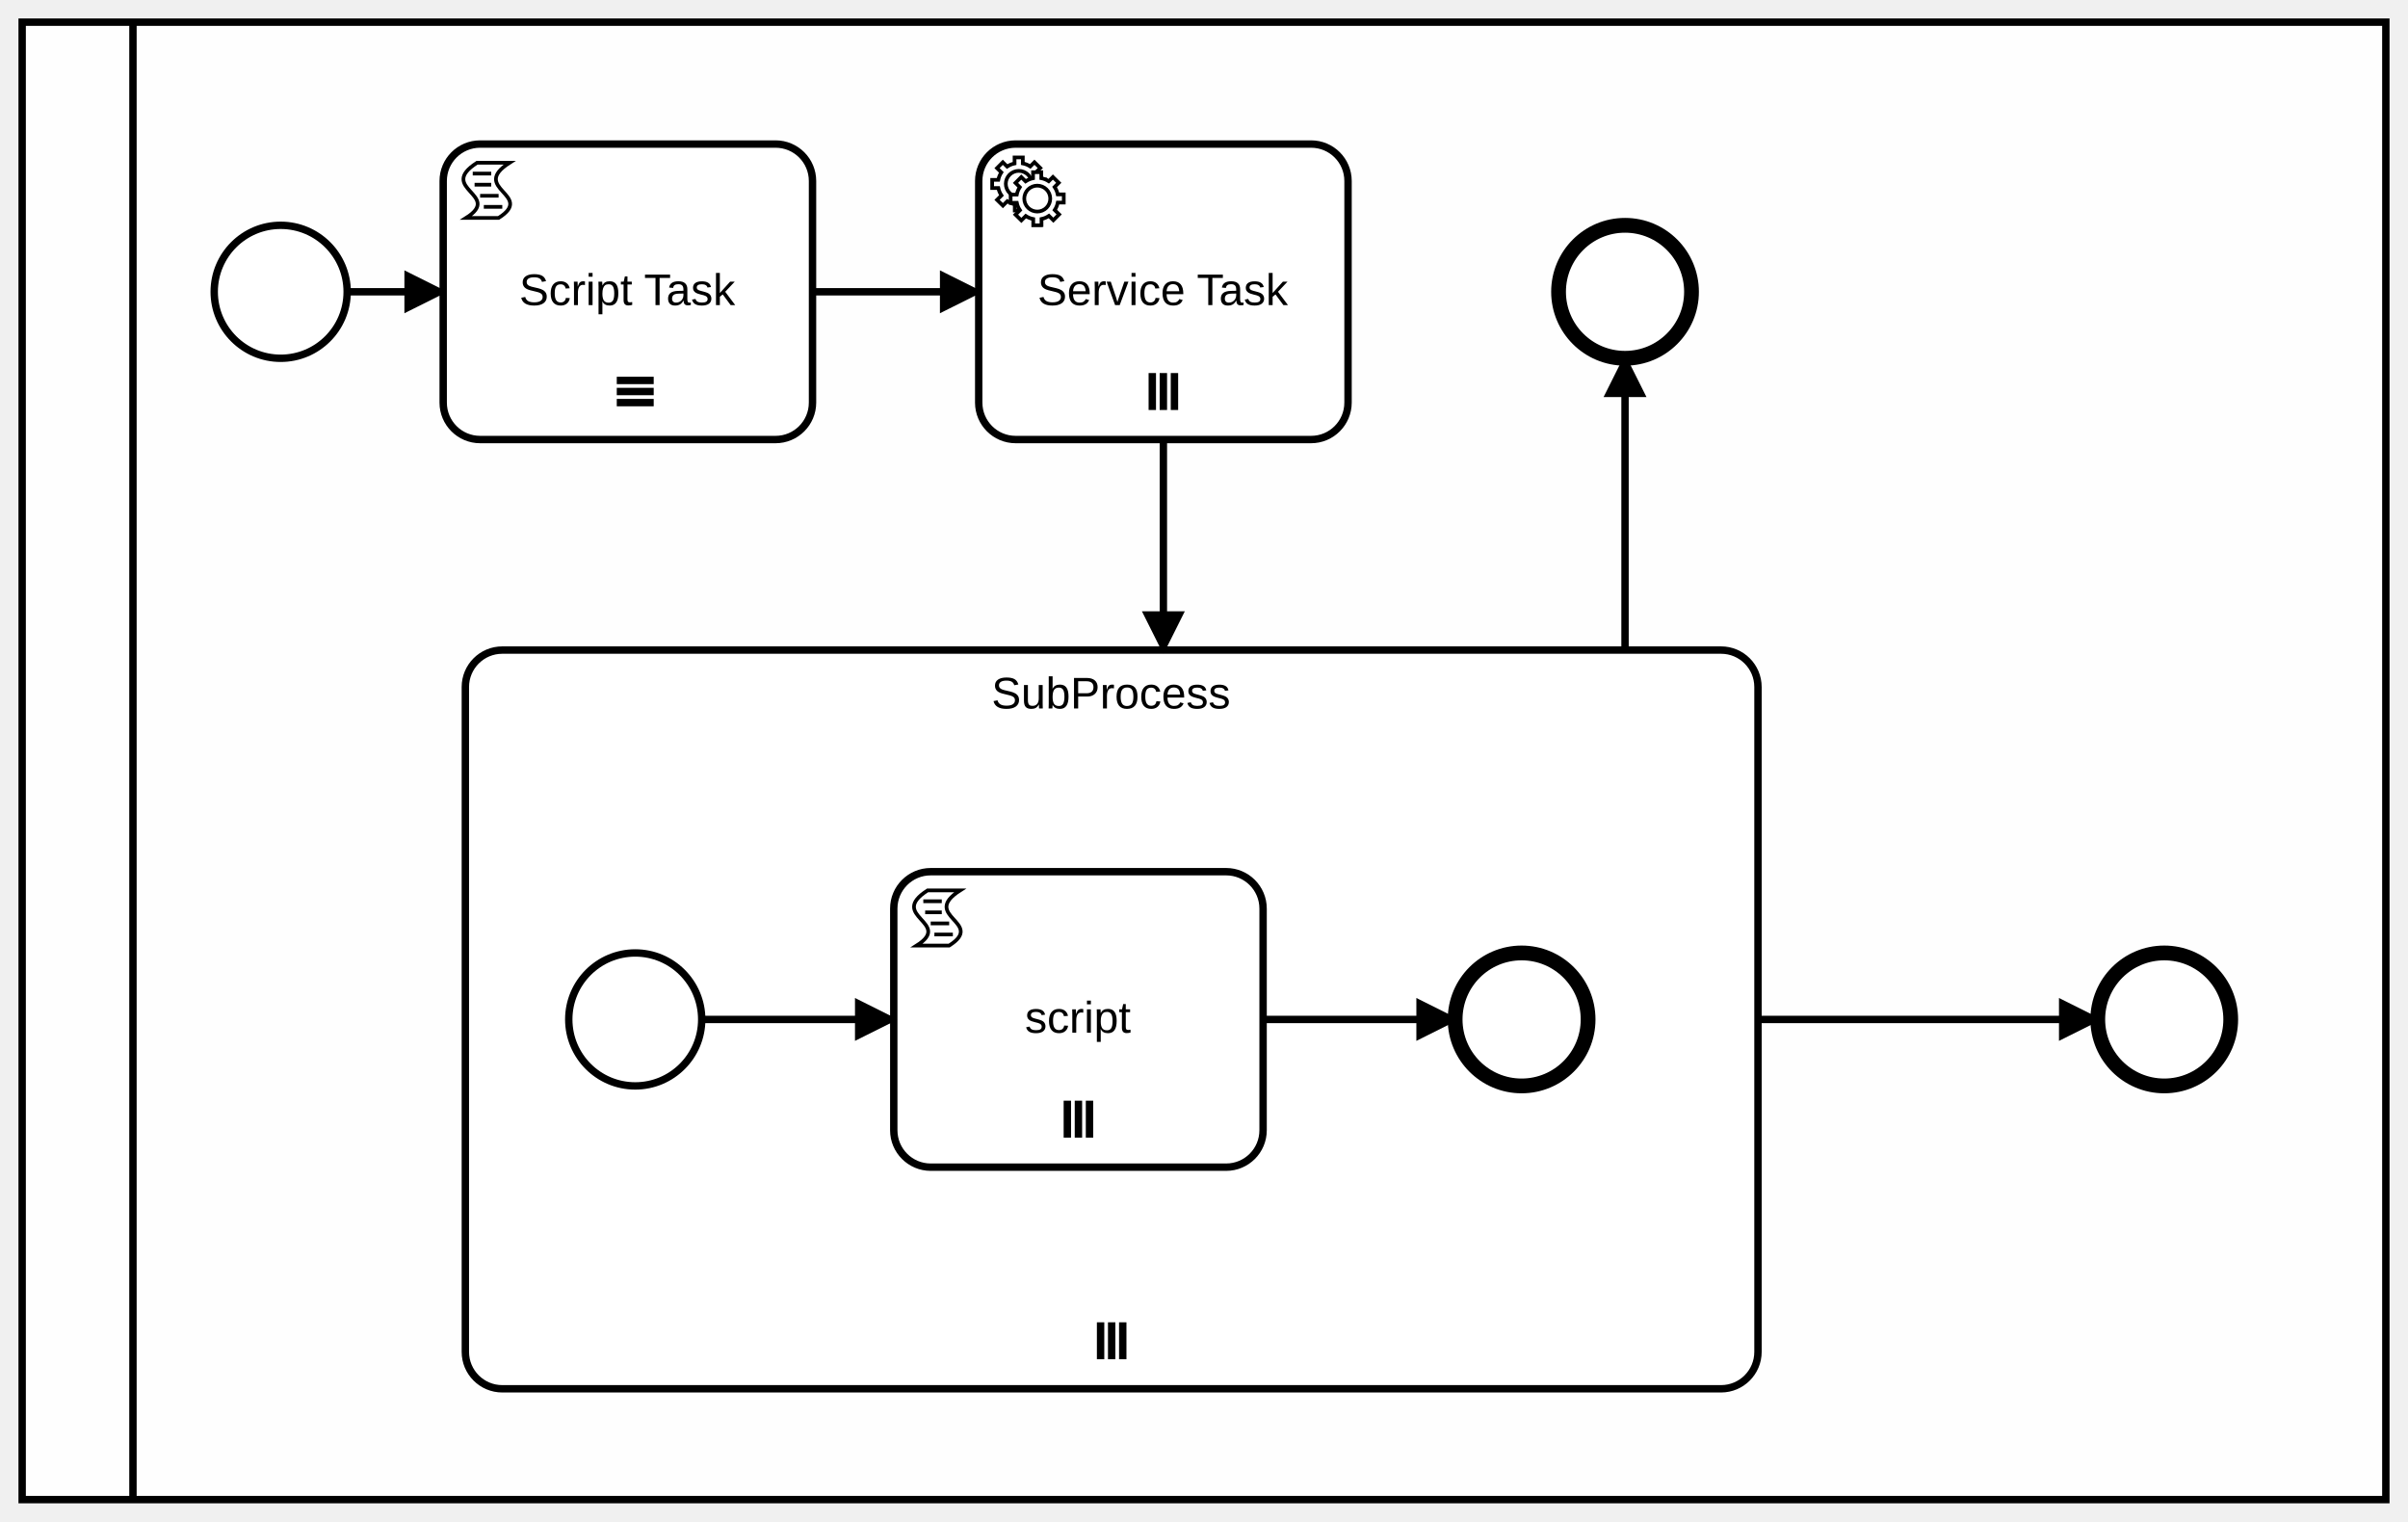
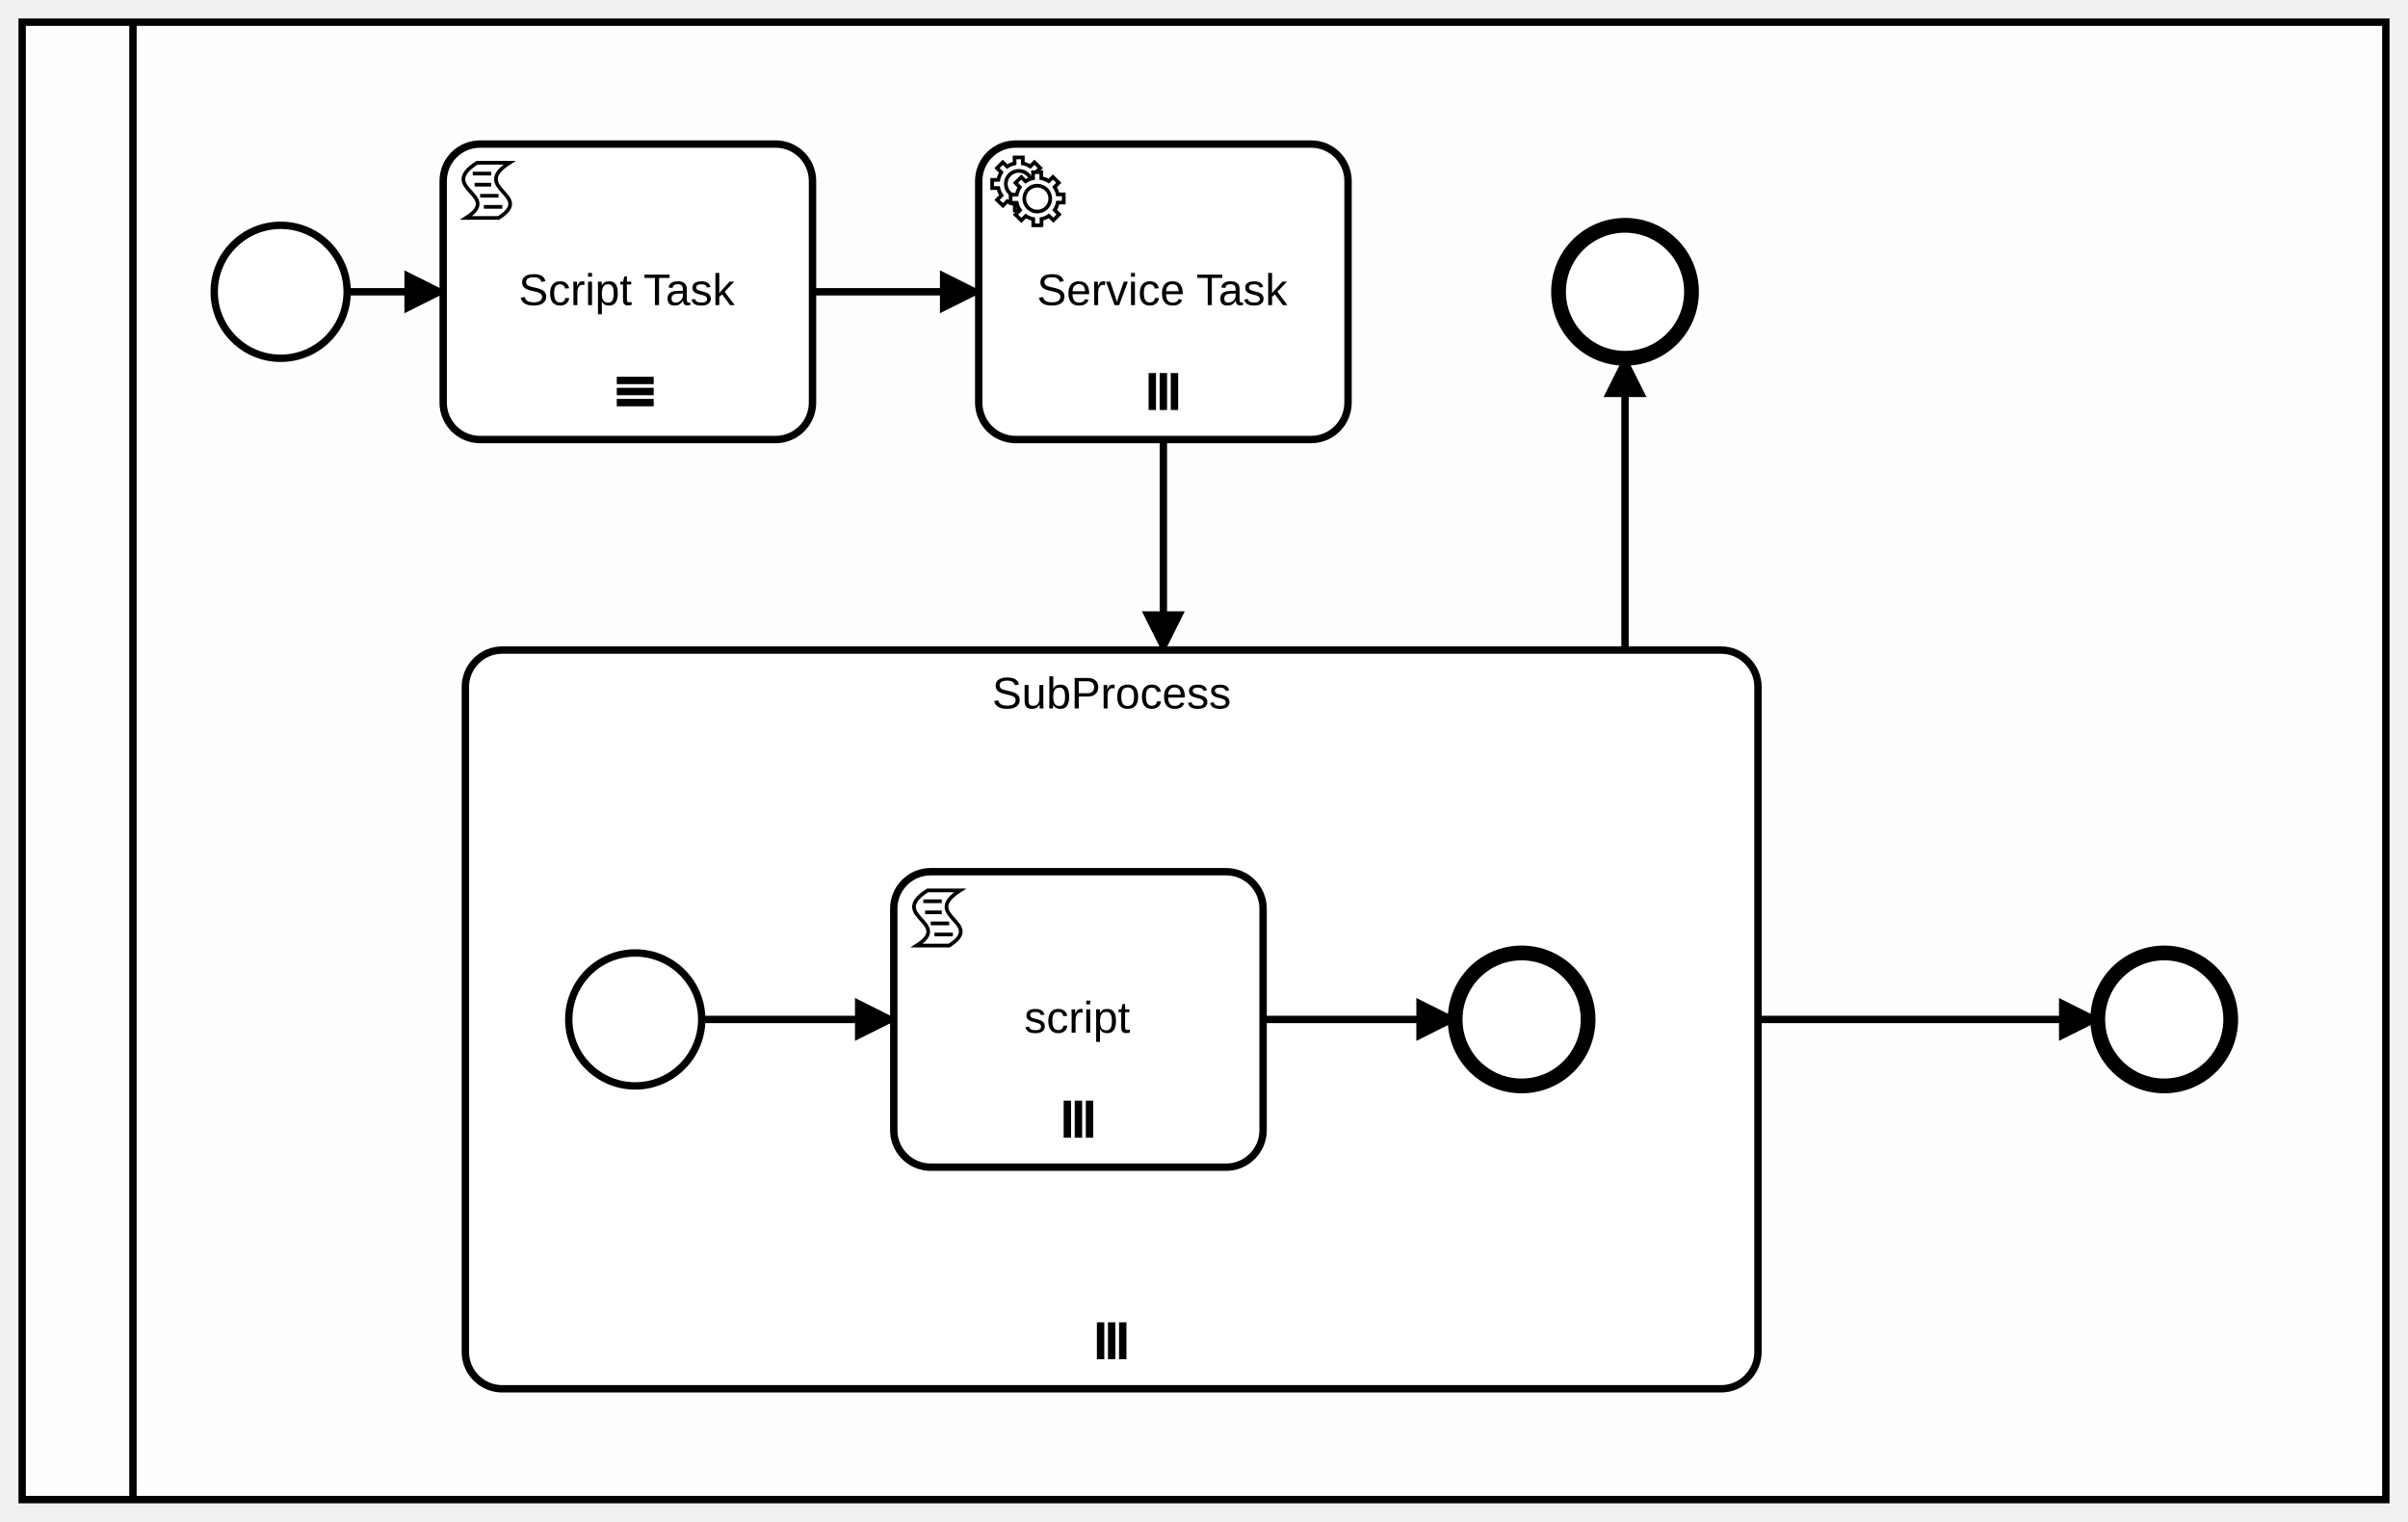
<svg xmlns="http://www.w3.org/2000/svg" width="652" height="412" viewBox="174 104 652 412" version="1.1">
  <defs>
-     <marker id="sequenceflow-end-white-black-ezac5tw8hyix7qc4rkzi1eh0e" viewBox="0 0 20 20" refX="11" refY="10" markerWidth="10" markerHeight="10" orient="auto">
+     <marker id="sequenceflow-end-white-black-3ybjud5ncnaajo0cfx3knda1l" viewBox="0 0 20 20" refX="11" refY="10" markerWidth="10" markerHeight="10" orient="auto">
      <path d="M 1 5 L 11 10 L 1 15 Z" style="fill: black; stroke-width: 1px; stroke-linecap: round; stroke-dasharray: 10000, 1; stroke: black;" />
    </marker>
  </defs>
  <g class="djs-group">
-     <g class="djs-element djs-shape selected" data-element-id="Participant_0zpon3h" style="display: block;" transform="matrix(1 0 0 1 180 110)">
+     <g class="djs-element djs-shape" data-element-id="Participant_0zpon3h" style="display: block;" transform="matrix(1 0 0 1 180 110)">
      <g class="djs-visual">
        <rect x="0" y="0" width="640" height="400" rx="0" ry="0" style="stroke: black; stroke-width: 2px; fill: white; fill-opacity: 0.95;" />
        <polyline points="30,0 30,400 " style="fill: none; stroke: black; stroke-width: 2px;" />
        <text lineHeight="1.2" class="djs-label" style="font-family: Arial, sans-serif; font-size: 12px; font-weight: normal; fill: black;" transform="matrix(-1.83697e-16 -1 1 -1.83697e-16 0 400)">
          <tspan x="200" y="18.6" />
        </text>
      </g>
-       <rect x="-6" y="-6" width="652" height="412" class="djs-outline" style="fill: none;" />
      <rect class="djs-hit djs-hit-click-stroke" x="0" y="0" width="640" height="400" style="fill: none; stroke-opacity: 0; stroke: white; stroke-width: 15px;" />
      <rect class="djs-hit djs-hit-all" x="0" y="0" width="30" height="400" style="fill: none; stroke-opacity: 0; stroke: white; stroke-width: 15px;" />
+       <rect x="-6" y="-6" width="652" height="412" class="djs-outline" style="fill: none;" />
    </g>
    <g class="djs-children">
      <g class="djs-group">
        <g class="djs-element djs-connection" data-element-id="Flow_0ez1frs" style="display: block;">
          <g class="djs-visual">
-             <path d="m  650,380L742,380 " style="fill: none; stroke-width: 2px; stroke: black; stroke-linejoin: round; marker-end: url('#sequenceflow-end-white-black-ezac5tw8hyix7qc4rkzi1eh0e');" />
+             <path d="m  650,380L742,380 " style="fill: none; stroke-width: 2px; stroke: black; stroke-linejoin: round; marker-end: url('#sequenceflow-end-white-black-3ybjud5ncnaajo0cfx3knda1l');" />
          </g>
          <polyline points="650,380 742,380 " class="djs-hit djs-hit-stroke" style="fill: none; stroke-opacity: 0; stroke: white; stroke-width: 15px;" />
          <rect x="644" y="374" width="104" height="12" class="djs-outline" style="fill: none;" />
        </g>
      </g>
      <g class="djs-group">
        <g class="djs-element djs-connection" data-element-id="Flow_1qyp7h6" style="display: block;">
          <g class="djs-visual">
-             <path d="m  614,280L614,201 " style="fill: none; stroke-width: 2px; stroke: black; stroke-linejoin: round; marker-end: url('#sequenceflow-end-white-black-ezac5tw8hyix7qc4rkzi1eh0e');" />
+             <path d="m  614,280L614,201 " style="fill: none; stroke-width: 2px; stroke: black; stroke-linejoin: round; marker-end: url('#sequenceflow-end-white-black-3ybjud5ncnaajo0cfx3knda1l');" />
          </g>
          <polyline points="614,280 614,201 " class="djs-hit djs-hit-stroke" style="fill: none; stroke-opacity: 0; stroke: white; stroke-width: 15px;" />
          <rect x="608" y="195" width="12" height="91" class="djs-outline" style="fill: none;" />
        </g>
      </g>
      <g class="djs-group">
        <g class="djs-element djs-connection" data-element-id="Flow_18xinq3" style="display: block;">
          <g class="djs-visual">
-             <path d="m  268,183L294,183 " style="fill: none; stroke-width: 2px; stroke: black; stroke-linejoin: round; marker-end: url('#sequenceflow-end-white-black-ezac5tw8hyix7qc4rkzi1eh0e');" />
+             <path d="m  268,183L294,183 " style="fill: none; stroke-width: 2px; stroke: black; stroke-linejoin: round; marker-end: url('#sequenceflow-end-white-black-3ybjud5ncnaajo0cfx3knda1l');" />
          </g>
          <polyline points="268,183 294,183 " class="djs-hit djs-hit-stroke" style="fill: none; stroke-opacity: 0; stroke: white; stroke-width: 15px;" />
          <rect x="262" y="177" width="38" height="12" class="djs-outline" style="fill: none;" />
        </g>
      </g>
      <g class="djs-group">
        <g class="djs-element djs-connection" data-element-id="Flow_0xpjff0" style="display: block;">
          <g class="djs-visual">
-             <path d="m  394,183L419,183 L419,183 L439,183 " style="fill: none; stroke-width: 2px; stroke: black; stroke-linejoin: round; marker-end: url('#sequenceflow-end-white-black-ezac5tw8hyix7qc4rkzi1eh0e');" />
+             <path d="m  394,183L419,183 L419,183 L439,183 " style="fill: none; stroke-width: 2px; stroke: black; stroke-linejoin: round; marker-end: url('#sequenceflow-end-white-black-3ybjud5ncnaajo0cfx3knda1l');" />
          </g>
          <polyline points="394,183 419,183 419,183 439,183 " class="djs-hit djs-hit-stroke" style="fill: none; stroke-opacity: 0; stroke: white; stroke-width: 15px;" />
          <rect x="388" y="177" width="57" height="12" class="djs-outline" style="fill: none;" />
        </g>
      </g>
      <g class="djs-group">
        <g class="djs-element djs-connection" data-element-id="Flow_0s8ghrk" style="display: block;">
          <g class="djs-visual">
-             <path d="m  489,223L489,280 " style="fill: none; stroke-width: 2px; stroke: black; stroke-linejoin: round; marker-end: url('#sequenceflow-end-white-black-ezac5tw8hyix7qc4rkzi1eh0e');" />
+             <path d="m  489,223L489,280 " style="fill: none; stroke-width: 2px; stroke: black; stroke-linejoin: round; marker-end: url('#sequenceflow-end-white-black-3ybjud5ncnaajo0cfx3knda1l');" />
          </g>
          <polyline points="489,223 489,280 " class="djs-hit djs-hit-stroke" style="fill: none; stroke-opacity: 0; stroke: white; stroke-width: 15px;" />
          <rect x="483" y="217" width="12" height="69" class="djs-outline" style="fill: none;" />
        </g>
      </g>
      <g class="djs-group">
        <g class="djs-element djs-shape" data-element-id="StartEvent_1ohx91b" style="display: block;" transform="matrix(1 0 0 1 232 165)">
          <g class="djs-visual">
            <circle cx="18" cy="18" r="18" style="stroke: black; stroke-width: 2px; fill: white; fill-opacity: 0.95;" />
          </g>
          <rect class="djs-hit djs-hit-all" x="0" y="0" width="36" height="36" style="fill: none; stroke-opacity: 0; stroke: white; stroke-width: 15px;" />
          <rect x="-6" y="-6" width="48" height="48" class="djs-outline" style="fill: none;" />
        </g>
      </g>
      <g class="djs-group">
        <g class="djs-element djs-shape" data-element-id="script_task" style="display: block;" transform="matrix(1 0 0 1 294 143)">
          <g class="djs-visual">
            <rect x="0" y="0" width="100" height="80" rx="10" ry="10" style="stroke: black; stroke-width: 2px; fill: white; fill-opacity: 0.95;" />
            <text lineHeight="1.2" class="djs-label" style="font-family: Arial, sans-serif; font-size: 12px; font-weight: normal; fill: black;">
-               <tspan x="20.586" y="43.6">Script Task</tspan>
+               <tspan x="20.434" y="43.6">Script Task</tspan>
            </text>
            <path d="m47,61 m 0,3 l 10,0 m -10,3 l 10,0 m -10,3 l 10,0" data-marker="sequential" style="fill: white; stroke-width: 2px; stroke: black;" />
            <path d="m 15,20 c 9.967,-6.273 -8.001,-7.919 2.969,-14.938 l -8.803,0 c -10.97,7.019 6.998,8.665 -2.969,14.938 z m -7,-12 l 5,0 m -4.5,3 l 4.5,0 m -3,3 l 5,0m -4,3 l 5,0" style="fill: none; stroke-width: 1px; stroke: black;" />
          </g>
          <rect class="djs-hit djs-hit-all" x="0" y="0" width="100" height="80" style="fill: none; stroke-opacity: 0; stroke: white; stroke-width: 15px;" />
          <rect x="-6" y="-6" width="112" height="92" class="djs-outline" style="fill: none;" />
        </g>
      </g>
      <g class="djs-group">
        <g class="djs-element djs-shape" data-element-id="service_task" style="display: block;" transform="matrix(1 0 0 1 439 143)">
          <g class="djs-visual">
            <rect x="0" y="0" width="100" height="80" rx="10" ry="10" style="stroke: black; stroke-width: 2px; fill: white; fill-opacity: 0.95;" />
            <text lineHeight="1.2" class="djs-label" style="font-family: Arial, sans-serif; font-size: 12px; font-weight: normal; fill: black;">
-               <tspan x="15.916" y="43.6">Service Task</tspan>
+               <tspan x="15.764" y="43.6">Service Task</tspan>
            </text>
            <path d="m44,60 m 3,2 l 0,10 m 3,-10 l 0,10 m 3,-10 l 0,10" data-marker="parallel" style="fill: white; stroke-width: 2px; stroke: black;" />
            <path d="m 12,18 v -1.713 c 0.352,-0.07 0.704,-0.178 1.048,-0.321 0.344,-0.145 0.666,-0.321 0.966,-0.521 l 1.194,1.18 1.567,-1.577 -1.195,-1.18 c 0.403,-0.614 0.683,-1.299 0.825,-2.018 l 1.622,-0.01 v -2.22 l -1.637,0.01 c -0.073,-0.352 -0.178,-0.7 -0.324,-1.044 -0.145,-0.344 -0.321,-0.664 -0.523,-0.962 l 1.131,-1.136 -1.583,-1.563 -1.13,1.136 c -0.614,-0.401 -1.303,-0.681 -2.023,-0.822 l 0.009,-1.619 h -2.241 l 0.004,1.631 c -0.354,0.074 -0.705,0.18 -1.05,0.324 -0.344,0.144 -0.665,0.321 -0.964,0.52 l -1.17,-1.158 -1.567,1.579 1.168,1.157 c -0.403,0.613 -0.683,1.298 -0.825,2.017 l -1.659,0.003 v 2.222 l 1.672,-0.006 c 0.073,0.351 0.18,0.702 0.324,1.045 0.145,0.344 0.321,0.664 0.523,0.961 l -1.199,1.197 1.584,1.56 1.196,-1.193 c 0.614,0.403 1.303,0.682 2.023,0.823 l 7.19e-4,1.699 h 2.227 z m 0.221,-3.996 c -1.789,0.75 -3.858,-0.093 -4.61,-1.874 -0.752,-1.783 0.091,-3.846 1.88,-4.596 1.788,-0.749 3.857,0.093 4.609,1.874 0.752,1.782 -0.091,3.846 -1.88,4.596 z" style="fill: white; stroke-width: 1px; stroke: black;" />
            <path d="m 17.2,18 c -1.789,0.75 -3.858,-0.093 -4.61,-1.874 -0.752,-1.783 0.091,-3.846 1.88,-4.596 1.788,-0.749 3.857,0.093 4.609,1.874 0.752,1.782 -0.091,3.846 -1.88,4.596 z" style="fill: white; stroke-width: 0px; stroke: black;" />
            <path d="m 17,22 v -1.713 c 0.352,-0.07 0.704,-0.178 1.048,-0.321 0.344,-0.145 0.666,-0.321 0.966,-0.521 l 1.194,1.18 1.567,-1.577 -1.195,-1.18 c 0.403,-0.614 0.683,-1.299 0.825,-2.018 l 1.622,-0.01 v -2.22 l -1.637,0.01 c -0.073,-0.352 -0.178,-0.7 -0.324,-1.044 -0.145,-0.344 -0.321,-0.664 -0.523,-0.962 l 1.131,-1.136 -1.583,-1.563 -1.13,1.136 c -0.614,-0.401 -1.303,-0.681 -2.023,-0.822 l 0.009,-1.619 h -2.241 l 0.004,1.631 c -0.354,0.074 -0.705,0.18 -1.05,0.324 -0.344,0.144 -0.665,0.321 -0.964,0.52 l -1.17,-1.158 -1.567,1.579 1.168,1.157 c -0.403,0.613 -0.683,1.298 -0.825,2.017 l -1.659,0.003 v 2.222 l 1.672,-0.006 c 0.073,0.351 0.18,0.702 0.324,1.045 0.145,0.344 0.321,0.664 0.523,0.961 l -1.199,1.197 1.584,1.56 1.196,-1.193 c 0.614,0.403 1.303,0.682 2.023,0.823 l 7.19e-4,1.699 h 2.227 z m 0.221,-3.996 c -1.789,0.75 -3.858,-0.093 -4.61,-1.874 -0.752,-1.783 0.091,-3.846 1.88,-4.596 1.788,-0.749 3.857,0.093 4.609,1.874 0.752,1.782 -0.091,3.846 -1.88,4.596 z" style="fill: white; stroke-width: 1px; stroke: black;" />
          </g>
          <rect class="djs-hit djs-hit-all" x="0" y="0" width="100" height="80" style="fill: none; stroke-opacity: 0; stroke: white; stroke-width: 15px;" />
          <rect x="-6" y="-6" width="112" height="92" class="djs-outline" style="fill: none;" />
        </g>
      </g>
      <g class="djs-group">
        <g class="djs-element djs-shape" data-element-id="Event_0bf16wv" style="display: block;" transform="matrix(1 0 0 1 596 165)">
          <g class="djs-visual">
            <circle cx="18" cy="18" r="18" style="stroke: black; stroke-width: 4px; fill: white; fill-opacity: 0.95;" />
          </g>
          <rect class="djs-hit djs-hit-all" x="0" y="0" width="36" height="36" style="fill: none; stroke-opacity: 0; stroke: white; stroke-width: 15px;" />
          <rect x="-6" y="-6" width="48" height="48" class="djs-outline" style="fill: none;" />
        </g>
      </g>
      <g class="djs-group">
        <g class="djs-element djs-shape" data-element-id="Event_0m985mm" style="display: block;" transform="matrix(1 0 0 1 742 362)">
          <g class="djs-visual">
            <circle cx="18" cy="18" r="18" style="stroke: black; stroke-width: 4px; fill: white; fill-opacity: 0.95;" />
          </g>
          <rect class="djs-hit djs-hit-all" x="0" y="0" width="36" height="36" style="fill: none; stroke-opacity: 0; stroke: white; stroke-width: 15px;" />
          <rect x="-6" y="-6" width="48" height="48" class="djs-outline" style="fill: none;" />
        </g>
      </g>
      <g class="djs-group">
        <g class="djs-element djs-shape" data-element-id="SubProcess" style="display: block;" transform="matrix(1 0 0 1 300 280)">
          <g class="djs-visual">
            <rect x="0" y="0" width="350" height="200" rx="10" ry="10" style="stroke: black; stroke-width: 2px; fill: white; fill-opacity: 0.95;" />
            <text lineHeight="1.2" class="djs-label" style="font-family: Arial, sans-serif; font-size: 12px; font-weight: normal; fill: black;">
-               <tspan x="142.469" y="15.8">SubProcess</tspan>
+               <tspan x="142.646" y="15.8">SubProcess</tspan>
            </text>
            <path d="m169,180 m 3,2 l 0,10 m 3,-10 l 0,10 m 3,-10 l 0,10" data-marker="parallel" style="fill: white; stroke-width: 2px; stroke: black;" />
          </g>
-           <rect x="-6" y="-6" width="362" height="212" class="djs-outline" style="fill: none;" />
          <rect class="djs-hit djs-hit-click-stroke" x="0" y="0" width="350" height="200" style="fill: none; stroke-opacity: 0; stroke: white; stroke-width: 15px;" />
          <rect class="djs-hit djs-hit-all" x="0" y="0" width="350" height="30" style="fill: none; stroke-opacity: 0; stroke: white; stroke-width: 15px;" />
+           <rect x="-6" y="-6" width="362" height="212" class="djs-outline" style="fill: none;" />
        </g>
        <g class="djs-children">
          <g class="djs-group">
            <g class="djs-element djs-connection" data-element-id="Flow_0yr8zl8" style="display: block;">
              <g class="djs-visual">
-                 <path d="m  516,380L568,380 " style="fill: none; stroke-width: 2px; stroke: black; stroke-linejoin: round; marker-end: url('#sequenceflow-end-white-black-ezac5tw8hyix7qc4rkzi1eh0e');" />
+                 <path d="m  516,380L568,380 " style="fill: none; stroke-width: 2px; stroke: black; stroke-linejoin: round; marker-end: url('#sequenceflow-end-white-black-3ybjud5ncnaajo0cfx3knda1l');" />
              </g>
              <polyline points="516,380 568,380 " class="djs-hit djs-hit-stroke" style="fill: none; stroke-opacity: 0; stroke: white; stroke-width: 15px;" />
              <rect x="510" y="374" width="64" height="12" class="djs-outline" style="fill: none;" />
            </g>
          </g>
          <g class="djs-group">
            <g class="djs-element djs-connection" data-element-id="Flow_09jx33a" style="display: block;">
              <g class="djs-visual">
-                 <path d="m  364,380L416,380 " style="fill: none; stroke-width: 2px; stroke: black; stroke-linejoin: round; marker-end: url('#sequenceflow-end-white-black-ezac5tw8hyix7qc4rkzi1eh0e');" />
+                 <path d="m  364,380L416,380 " style="fill: none; stroke-width: 2px; stroke: black; stroke-linejoin: round; marker-end: url('#sequenceflow-end-white-black-3ybjud5ncnaajo0cfx3knda1l');" />
              </g>
              <polyline points="364,380 416,380 " class="djs-hit djs-hit-stroke" style="fill: none; stroke-opacity: 0; stroke: white; stroke-width: 15px;" />
              <rect x="358" y="374" width="64" height="12" class="djs-outline" style="fill: none;" />
            </g>
          </g>
          <g class="djs-group">
            <g class="djs-element djs-shape" data-element-id="Event_0an0xl3" style="display: block;" transform="matrix(1 0 0 1 328 362)">
              <g class="djs-visual">
                <circle cx="18" cy="18" r="18" style="stroke: black; stroke-width: 2px; fill: white; fill-opacity: 0.95;" />
              </g>
              <rect class="djs-hit djs-hit-all" x="0" y="0" width="36" height="36" style="fill: none; stroke-opacity: 0; stroke: white; stroke-width: 15px;" />
              <rect x="-6" y="-6" width="48" height="48" class="djs-outline" style="fill: none;" />
            </g>
          </g>
          <g class="djs-group">
            <g class="djs-element djs-shape" data-element-id="Event_1j62ljq" style="display: block;" transform="matrix(1 0 0 1 568 362)">
              <g class="djs-visual">
                <circle cx="18" cy="18" r="18" style="stroke: black; stroke-width: 4px; fill: white; fill-opacity: 0.95;" />
              </g>
              <rect class="djs-hit djs-hit-all" x="0" y="0" width="36" height="36" style="fill: none; stroke-opacity: 0; stroke: white; stroke-width: 15px;" />
              <rect x="-6" y="-6" width="48" height="48" class="djs-outline" style="fill: none;" />
            </g>
          </g>
          <g class="djs-group">
-             <g class="djs-element djs-shape" data-element-id="Sub_script" style="display: block;" transform="matrix(1 0 0 1 416 340)">
+             <g class="djs-element djs-shape selected" data-element-id="Sub_script" style="display: block;" transform="matrix(1 0 0 1 416 340)">
              <g class="djs-visual">
                <rect x="0" y="0" width="100" height="80" rx="10" ry="10" style="stroke: black; stroke-width: 2px; fill: white; fill-opacity: 0.95;" />
                <text lineHeight="1.2" class="djs-label" style="font-family: Arial, sans-serif; font-size: 12px; font-weight: normal; fill: black;">
-                   <tspan x="35.514" y="43.6">script</tspan>
+                   <tspan x="35.332" y="43.6">script</tspan>
                </text>
                <path d="m44,60 m 3,2 l 0,10 m 3,-10 l 0,10 m 3,-10 l 0,10" data-marker="parallel" style="fill: white; stroke-width: 2px; stroke: black;" />
                <path d="m 15,20 c 9.967,-6.273 -8.001,-7.919 2.969,-14.938 l -8.803,0 c -10.97,7.019 6.998,8.665 -2.969,14.938 z m -7,-12 l 5,0 m -4.5,3 l 4.5,0 m -3,3 l 5,0m -4,3 l 5,0" style="fill: none; stroke-width: 1px; stroke: black;" />
              </g>
              <rect class="djs-hit djs-hit-all" x="0" y="0" width="100" height="80" style="fill: none; stroke-opacity: 0; stroke: white; stroke-width: 15px;" />
              <rect x="-6" y="-6" width="112" height="92" class="djs-outline" style="fill: none;" />
            </g>
          </g>
        </g>
      </g>
    </g>
  </g>
</svg>
